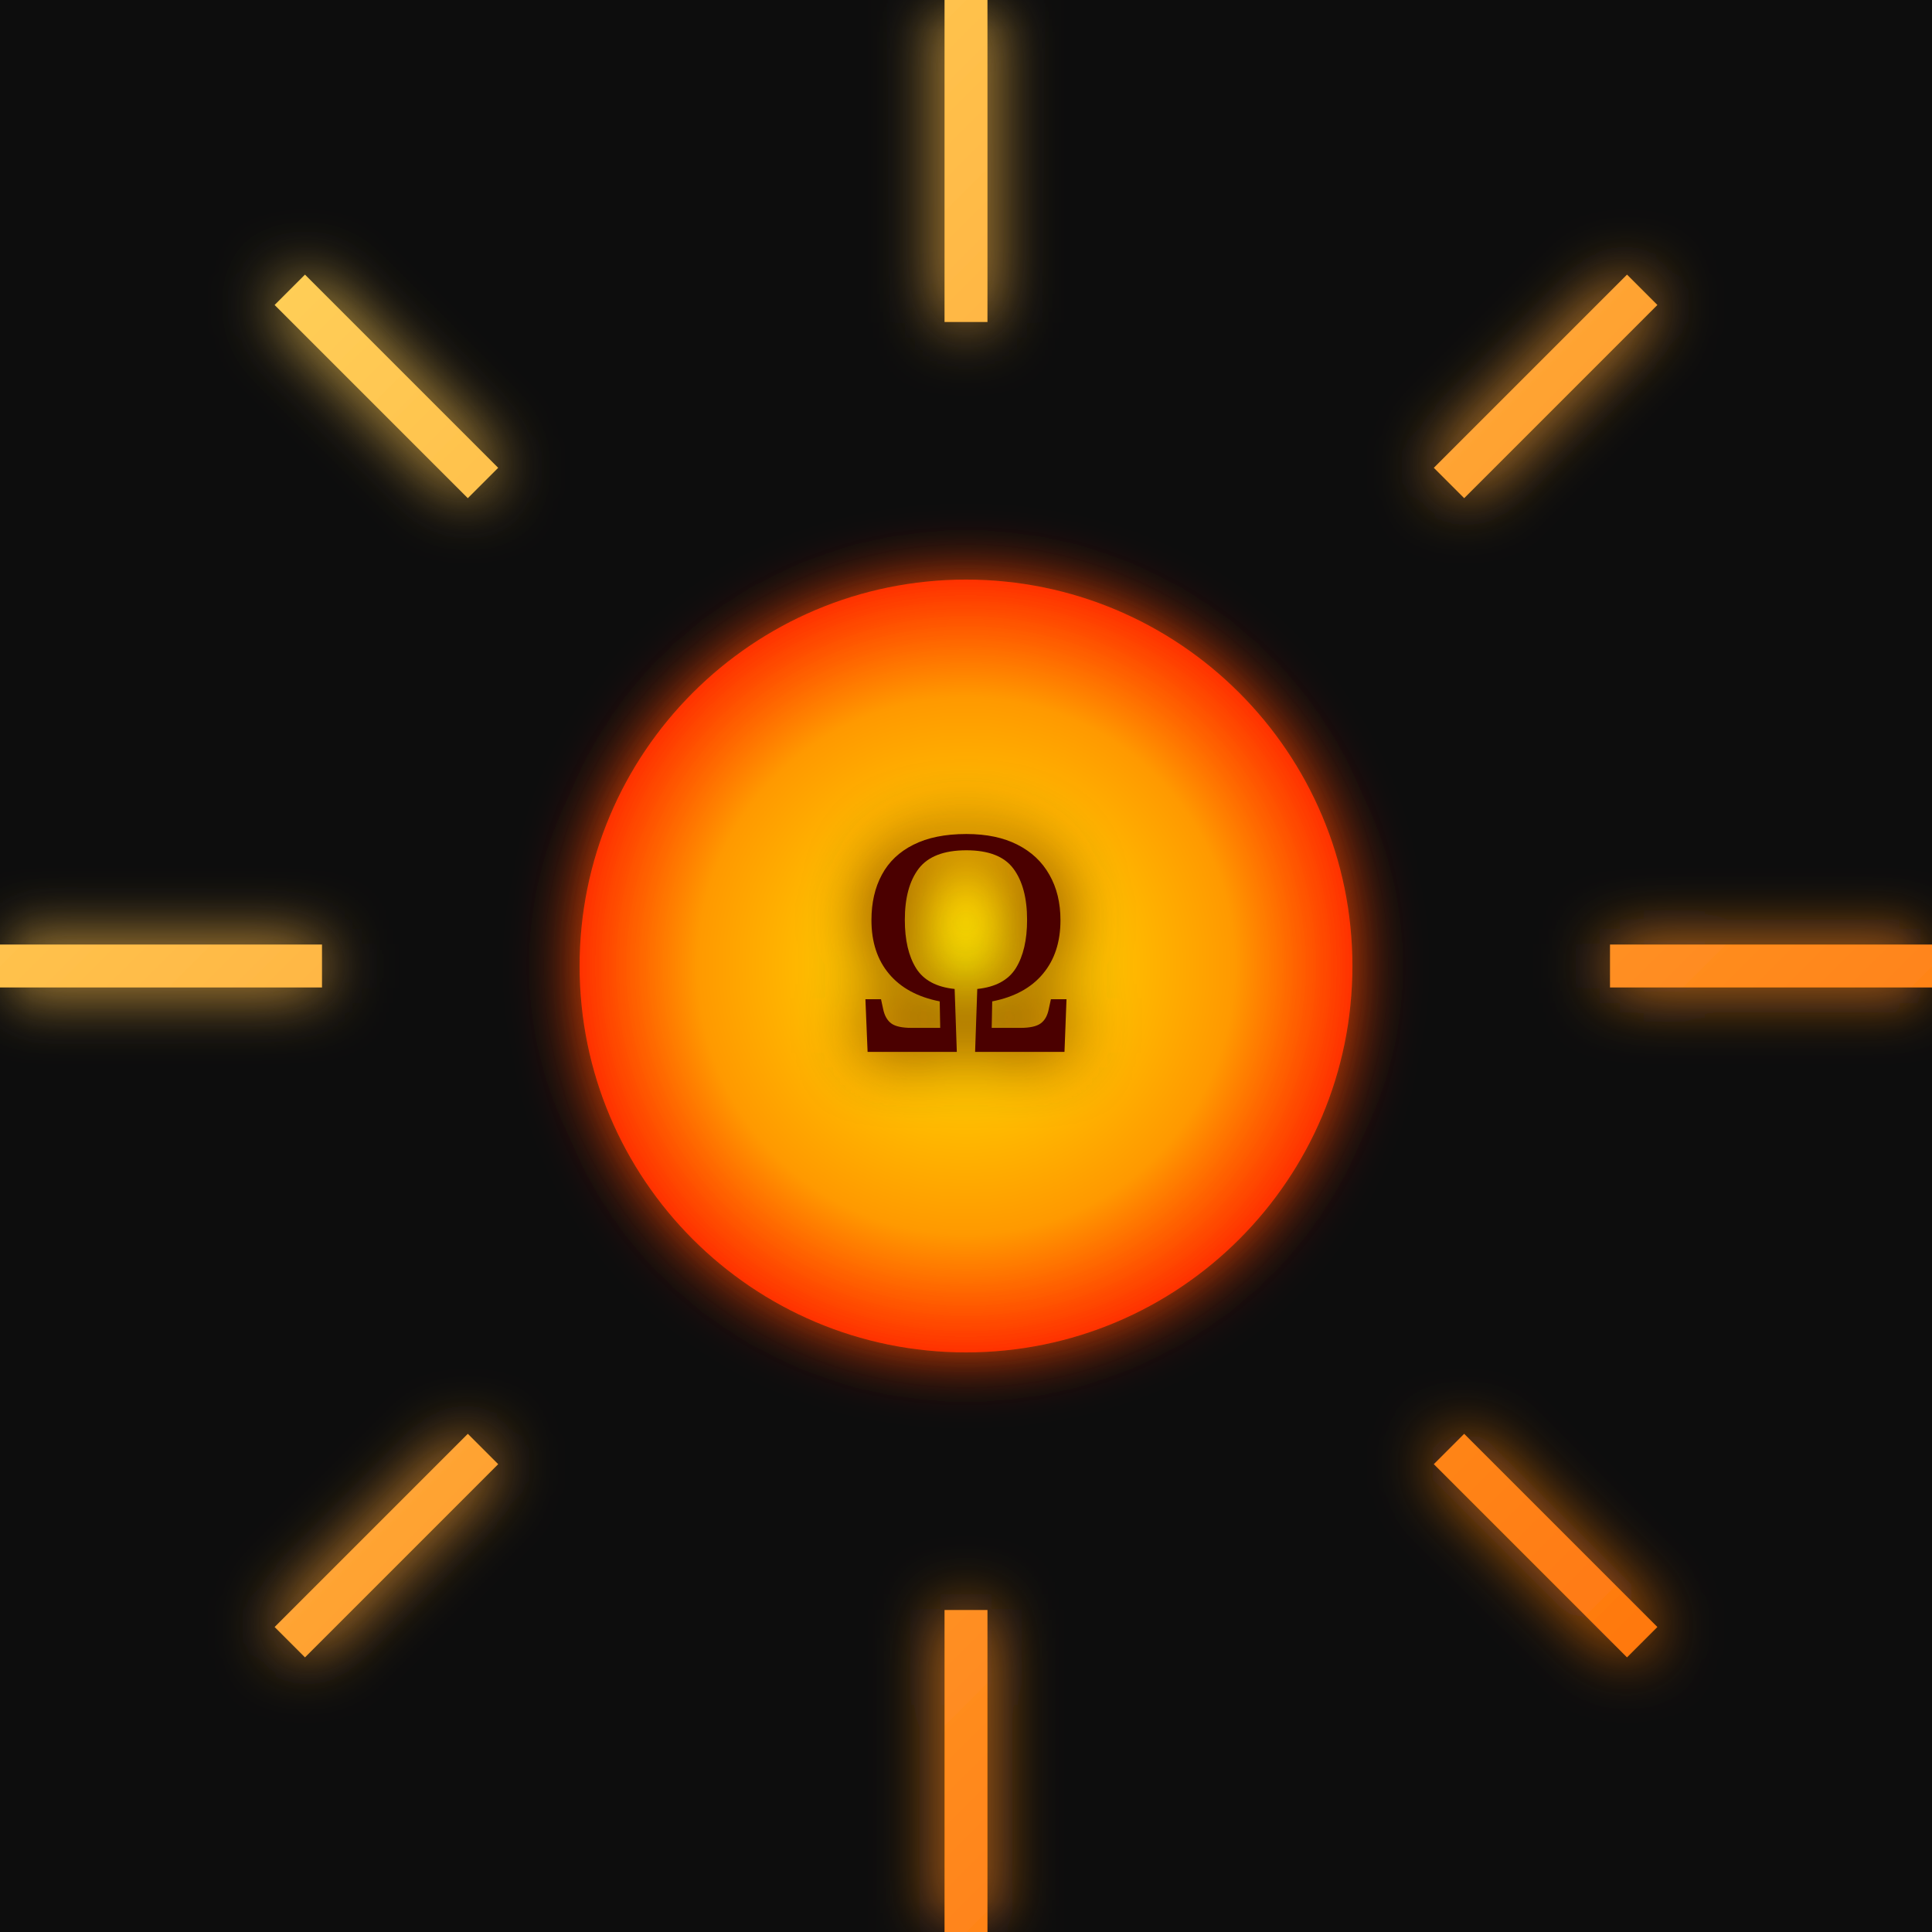
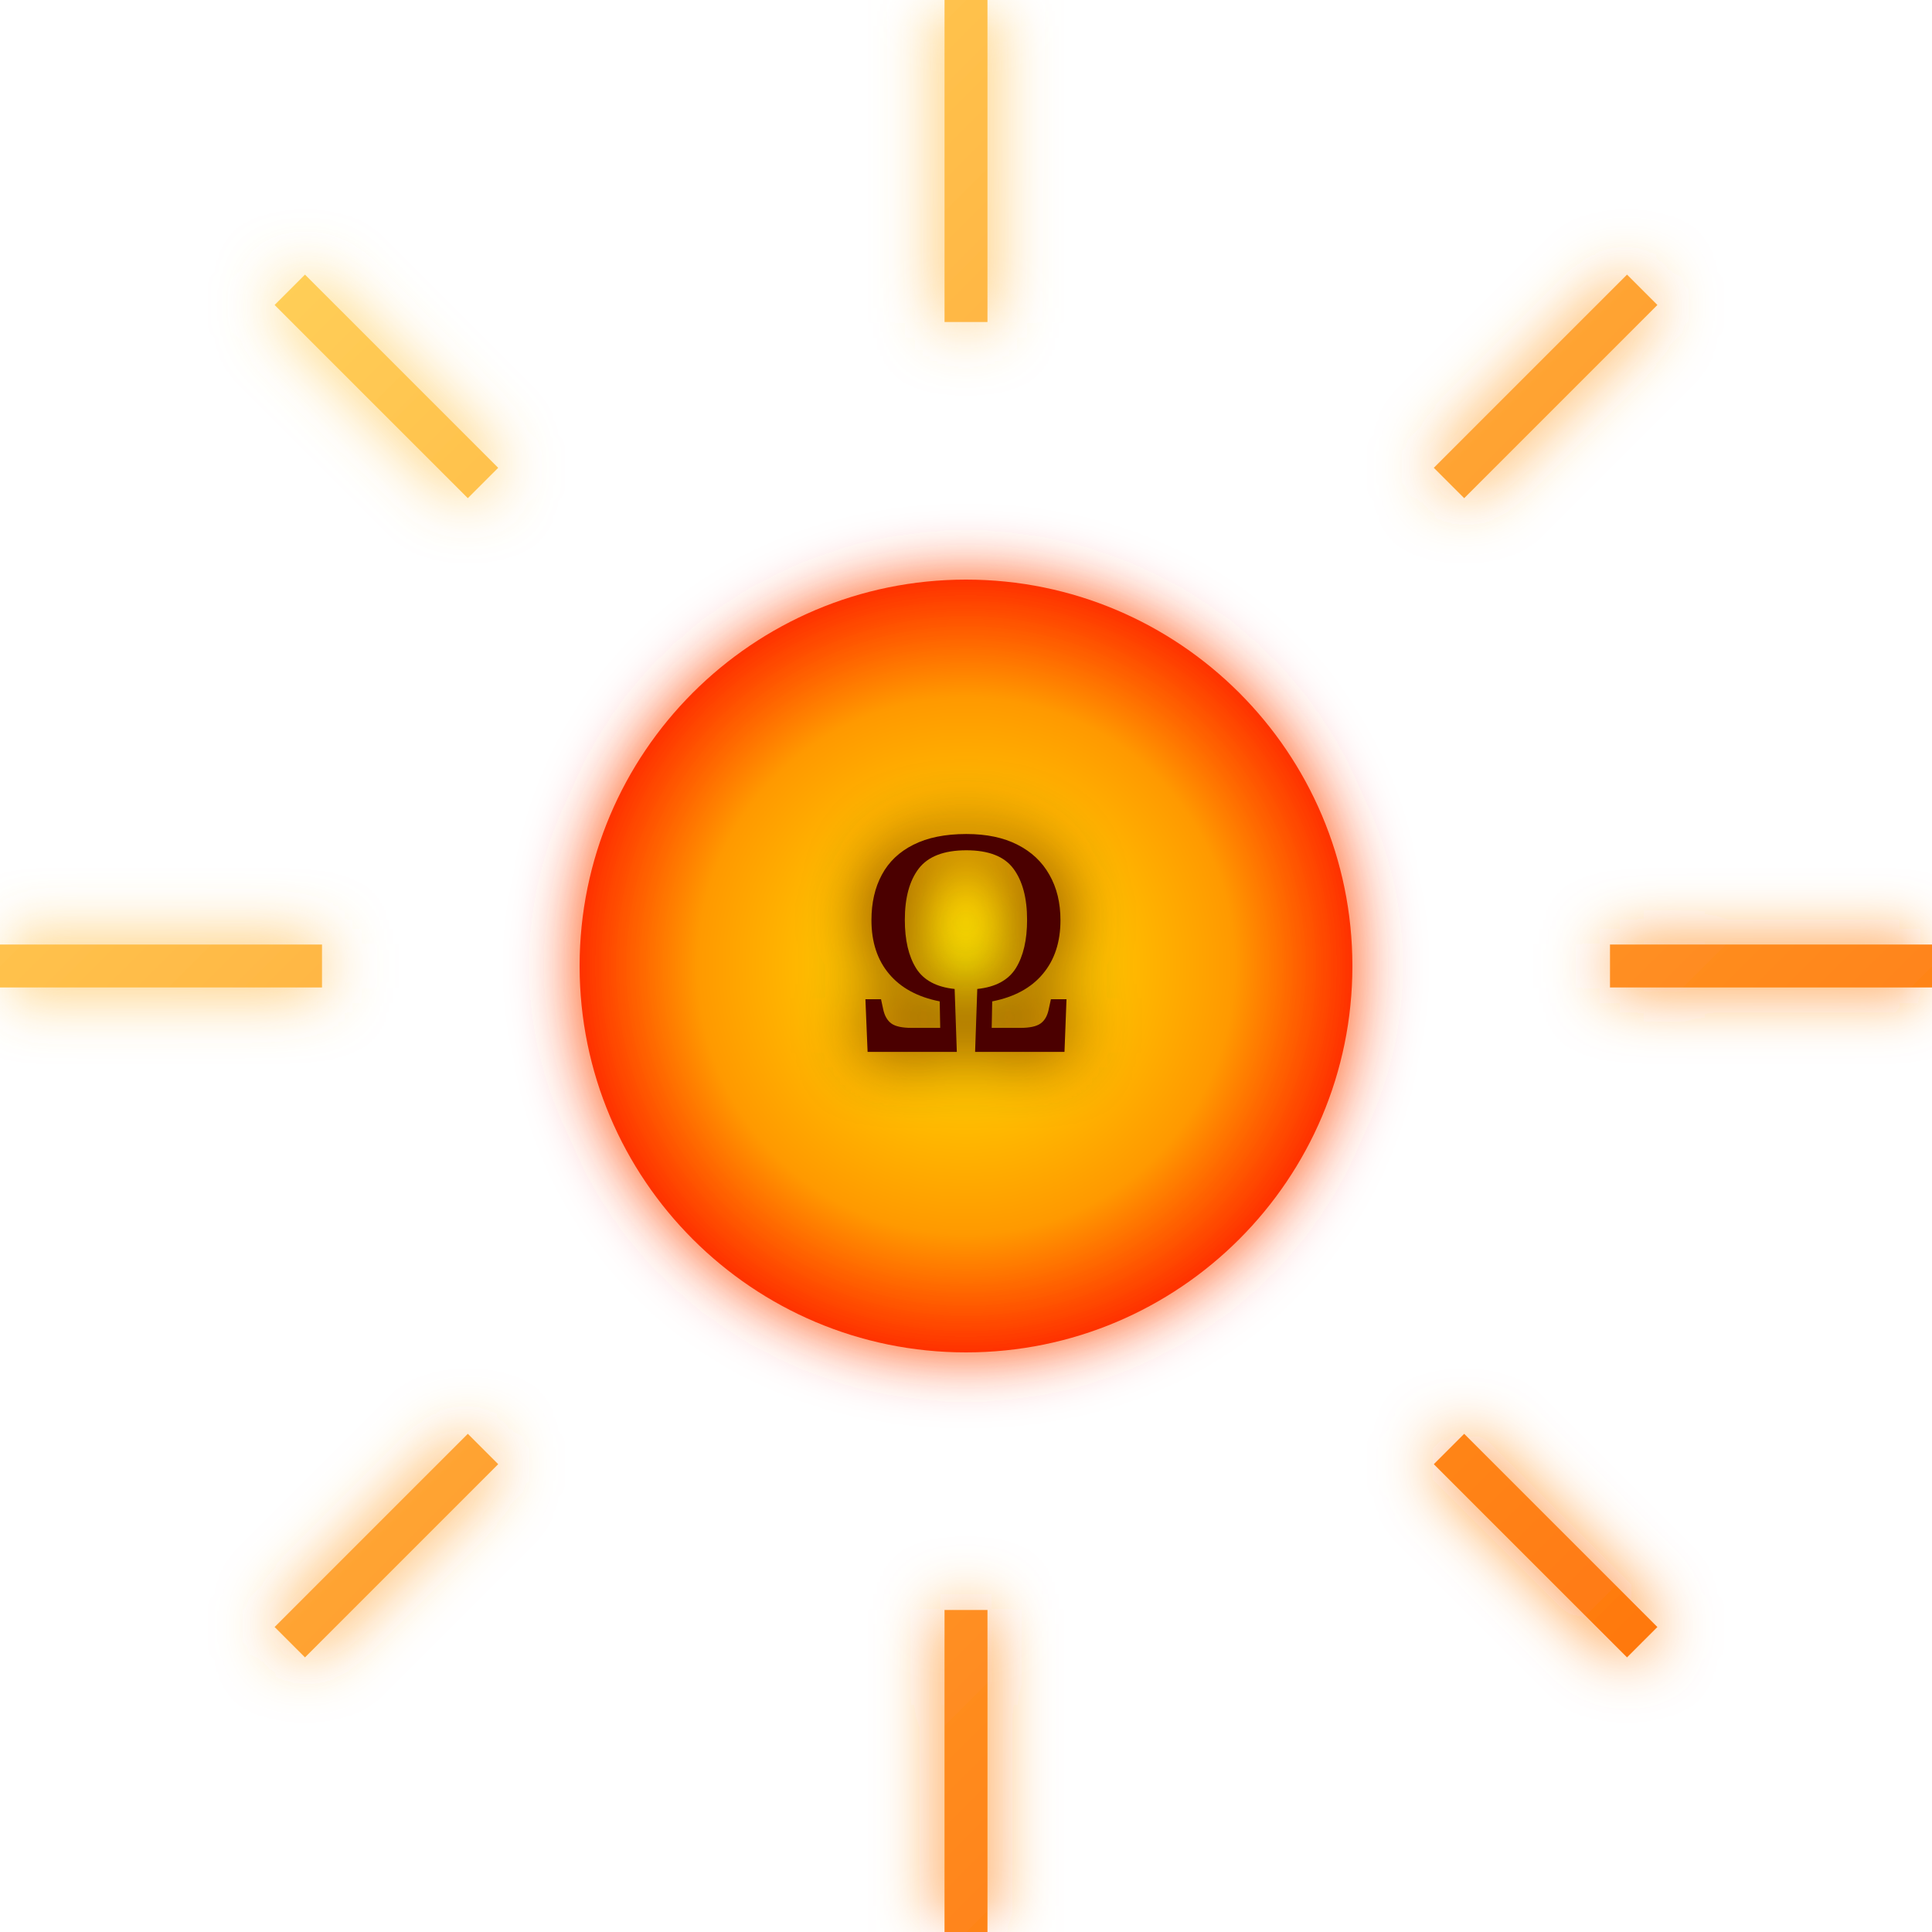
<svg xmlns="http://www.w3.org/2000/svg" width="180" height="180" viewBox="0 0 180 180">
  <defs>
    <radialGradient id="sunCore" cx="50%" cy="50%" r="50%">
      <stop offset="0%" stop-color="#ffea00" />
      <stop offset="70%" stop-color="#ff9900" />
      <stop offset="100%" stop-color="#ff3300" />
    </radialGradient>
    <linearGradient id="flameRay" x1="0" y1="0" x2="180" y2="180" gradientUnits="userSpaceOnUse">
      <stop offset="0%" stop-color="#ffe066" />
      <stop offset="100%" stop-color="#ff6600" />
    </linearGradient>
    <filter id="glow" x="-50%" y="-50%" width="200%" height="200%">
      <feGaussianBlur in="SourceGraphic" stdDeviation="3" result="blur" />
      <feMerge>
        <feMergeNode in="blur" />
        <feMergeNode in="SourceGraphic" />
      </feMerge>
    </filter>
    <filter id="glow" x="-50%" y="-50%" width="200%" height="200%">
      <feGaussianBlur stdDeviation="4" result="blur" />
      <feMerge>
        <feMergeNode in="blur" />
        <feMergeNode in="SourceGraphic" />
      </feMerge>
    </filter>
    <style>
      .spin {
        transform-origin: 90px 90px;
        animation: rotate 16s linear infinite;
      }
      .ray {
        stroke: url(#flameRay);
        transform-origin: 90px 90px;
        animation: pulse 2.2s ease-in-out infinite alternate;
      }
      .glyph {
        animation: glyphFlicker 1.6s ease-in-out infinite;
        fill: #4b0000;
        filter: url(#glow);
      }
      @keyframes rotate {
        from { transform: rotate(0deg); }
        to   { transform: rotate(360deg); }
      }
      @keyframes pulse {
        0% { stroke-width: 3; opacity: 0.6; }
        100% { stroke-width: 6; opacity: 1; }
      }
      @keyframes glyphFlicker {
        0%, 100% { fill: #4b0000; font-size: 28px; opacity: 0.85; }
        50% { fill: #ff2200; font-size: 31px; opacity: 1; }
      }
    </style>
  </defs>
-   <rect width="100%" height="100%" fill="#0d0d0d" />
  <g stroke="#ffd700" stroke-width="4" class="spin" filter="url(#glow)">
    <line class="ray" x1="90" y1="0" x2="90" y2="30" />
    <line class="ray" x1="90" y1="150" x2="90" y2="180" />
    <line class="ray" x1="0" y1="90" x2="30" y2="90" />
    <line class="ray" x1="150" y1="90" x2="180" y2="90" />
    <line class="ray" x1="27" y1="27" x2="45" y2="45" />
    <line class="ray" x1="135" y1="135" x2="153" y2="153" />
    <line class="ray" x1="135" y1="45" x2="153" y2="27" />
    <line class="ray" x1="27" y1="153" x2="45" y2="135" />
  </g>
  <circle cx="90" cy="90" r="36" fill="url(#sunCore)" filter="url(#glow)" />
  <text x="90" y="98" class="glyph" font-family="Georgia, serif" font-size="28" text-anchor="middle" filter="url(#glow)">
    Ω
  </text>
</svg>
